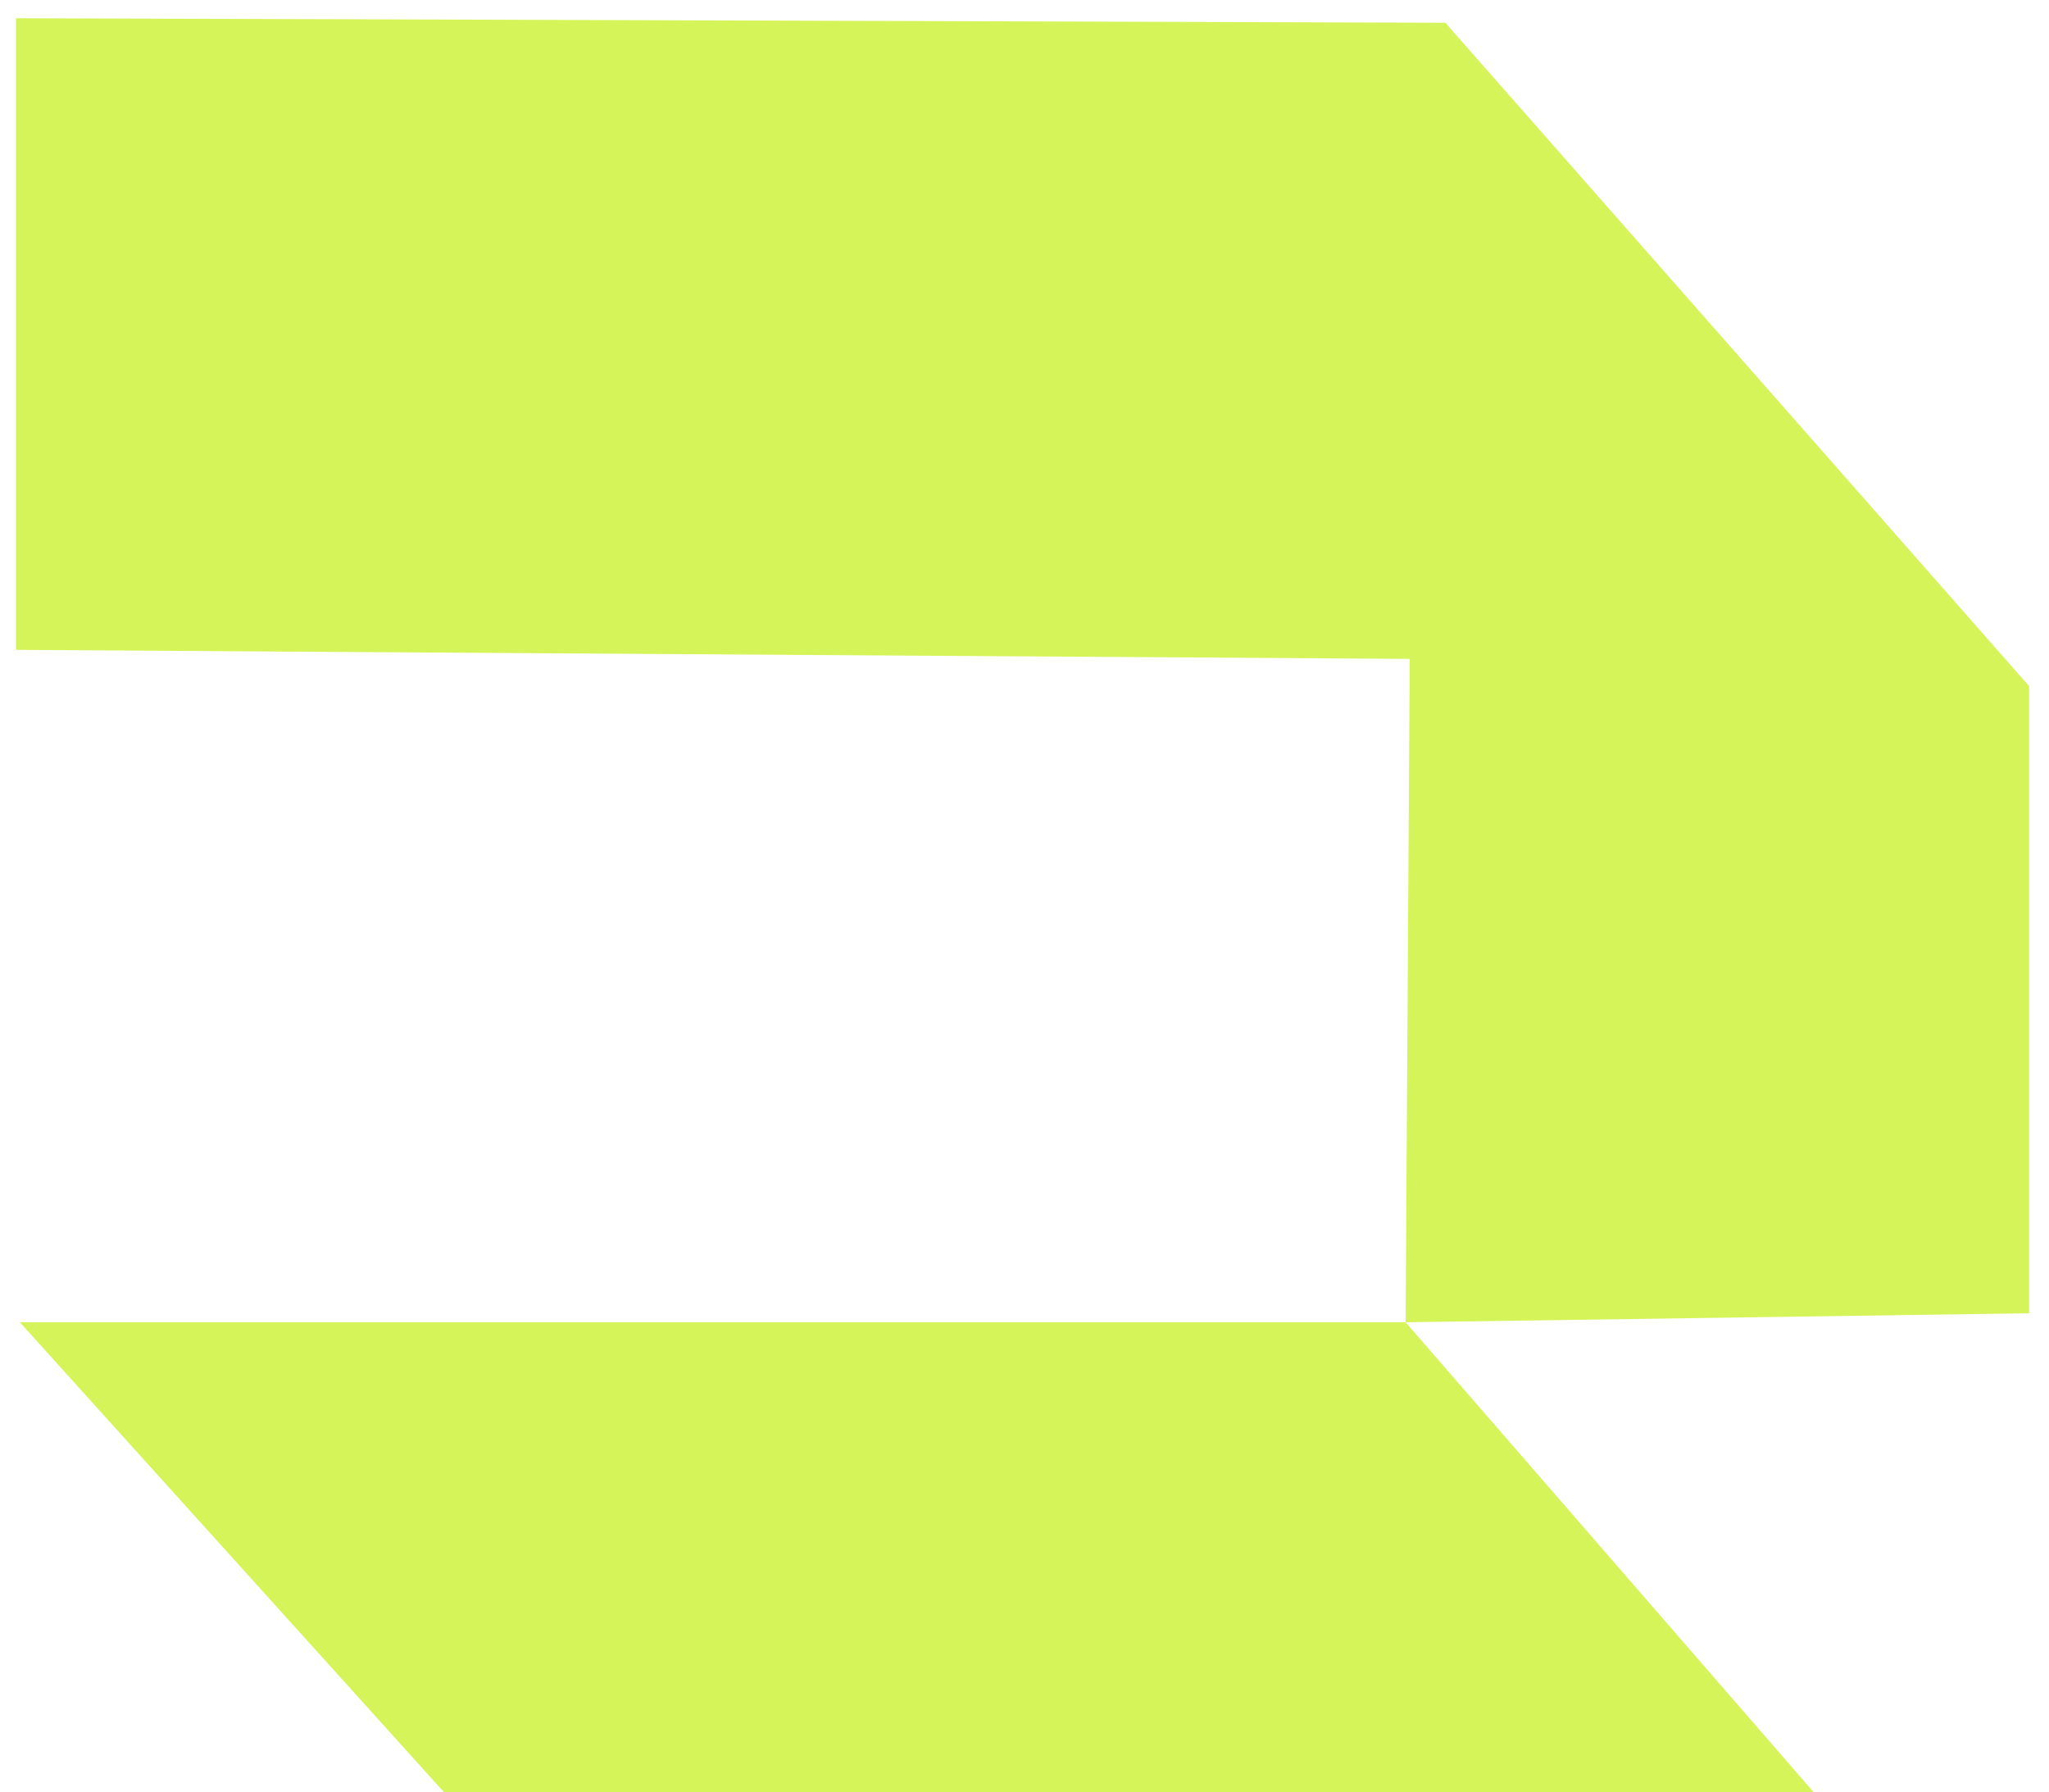
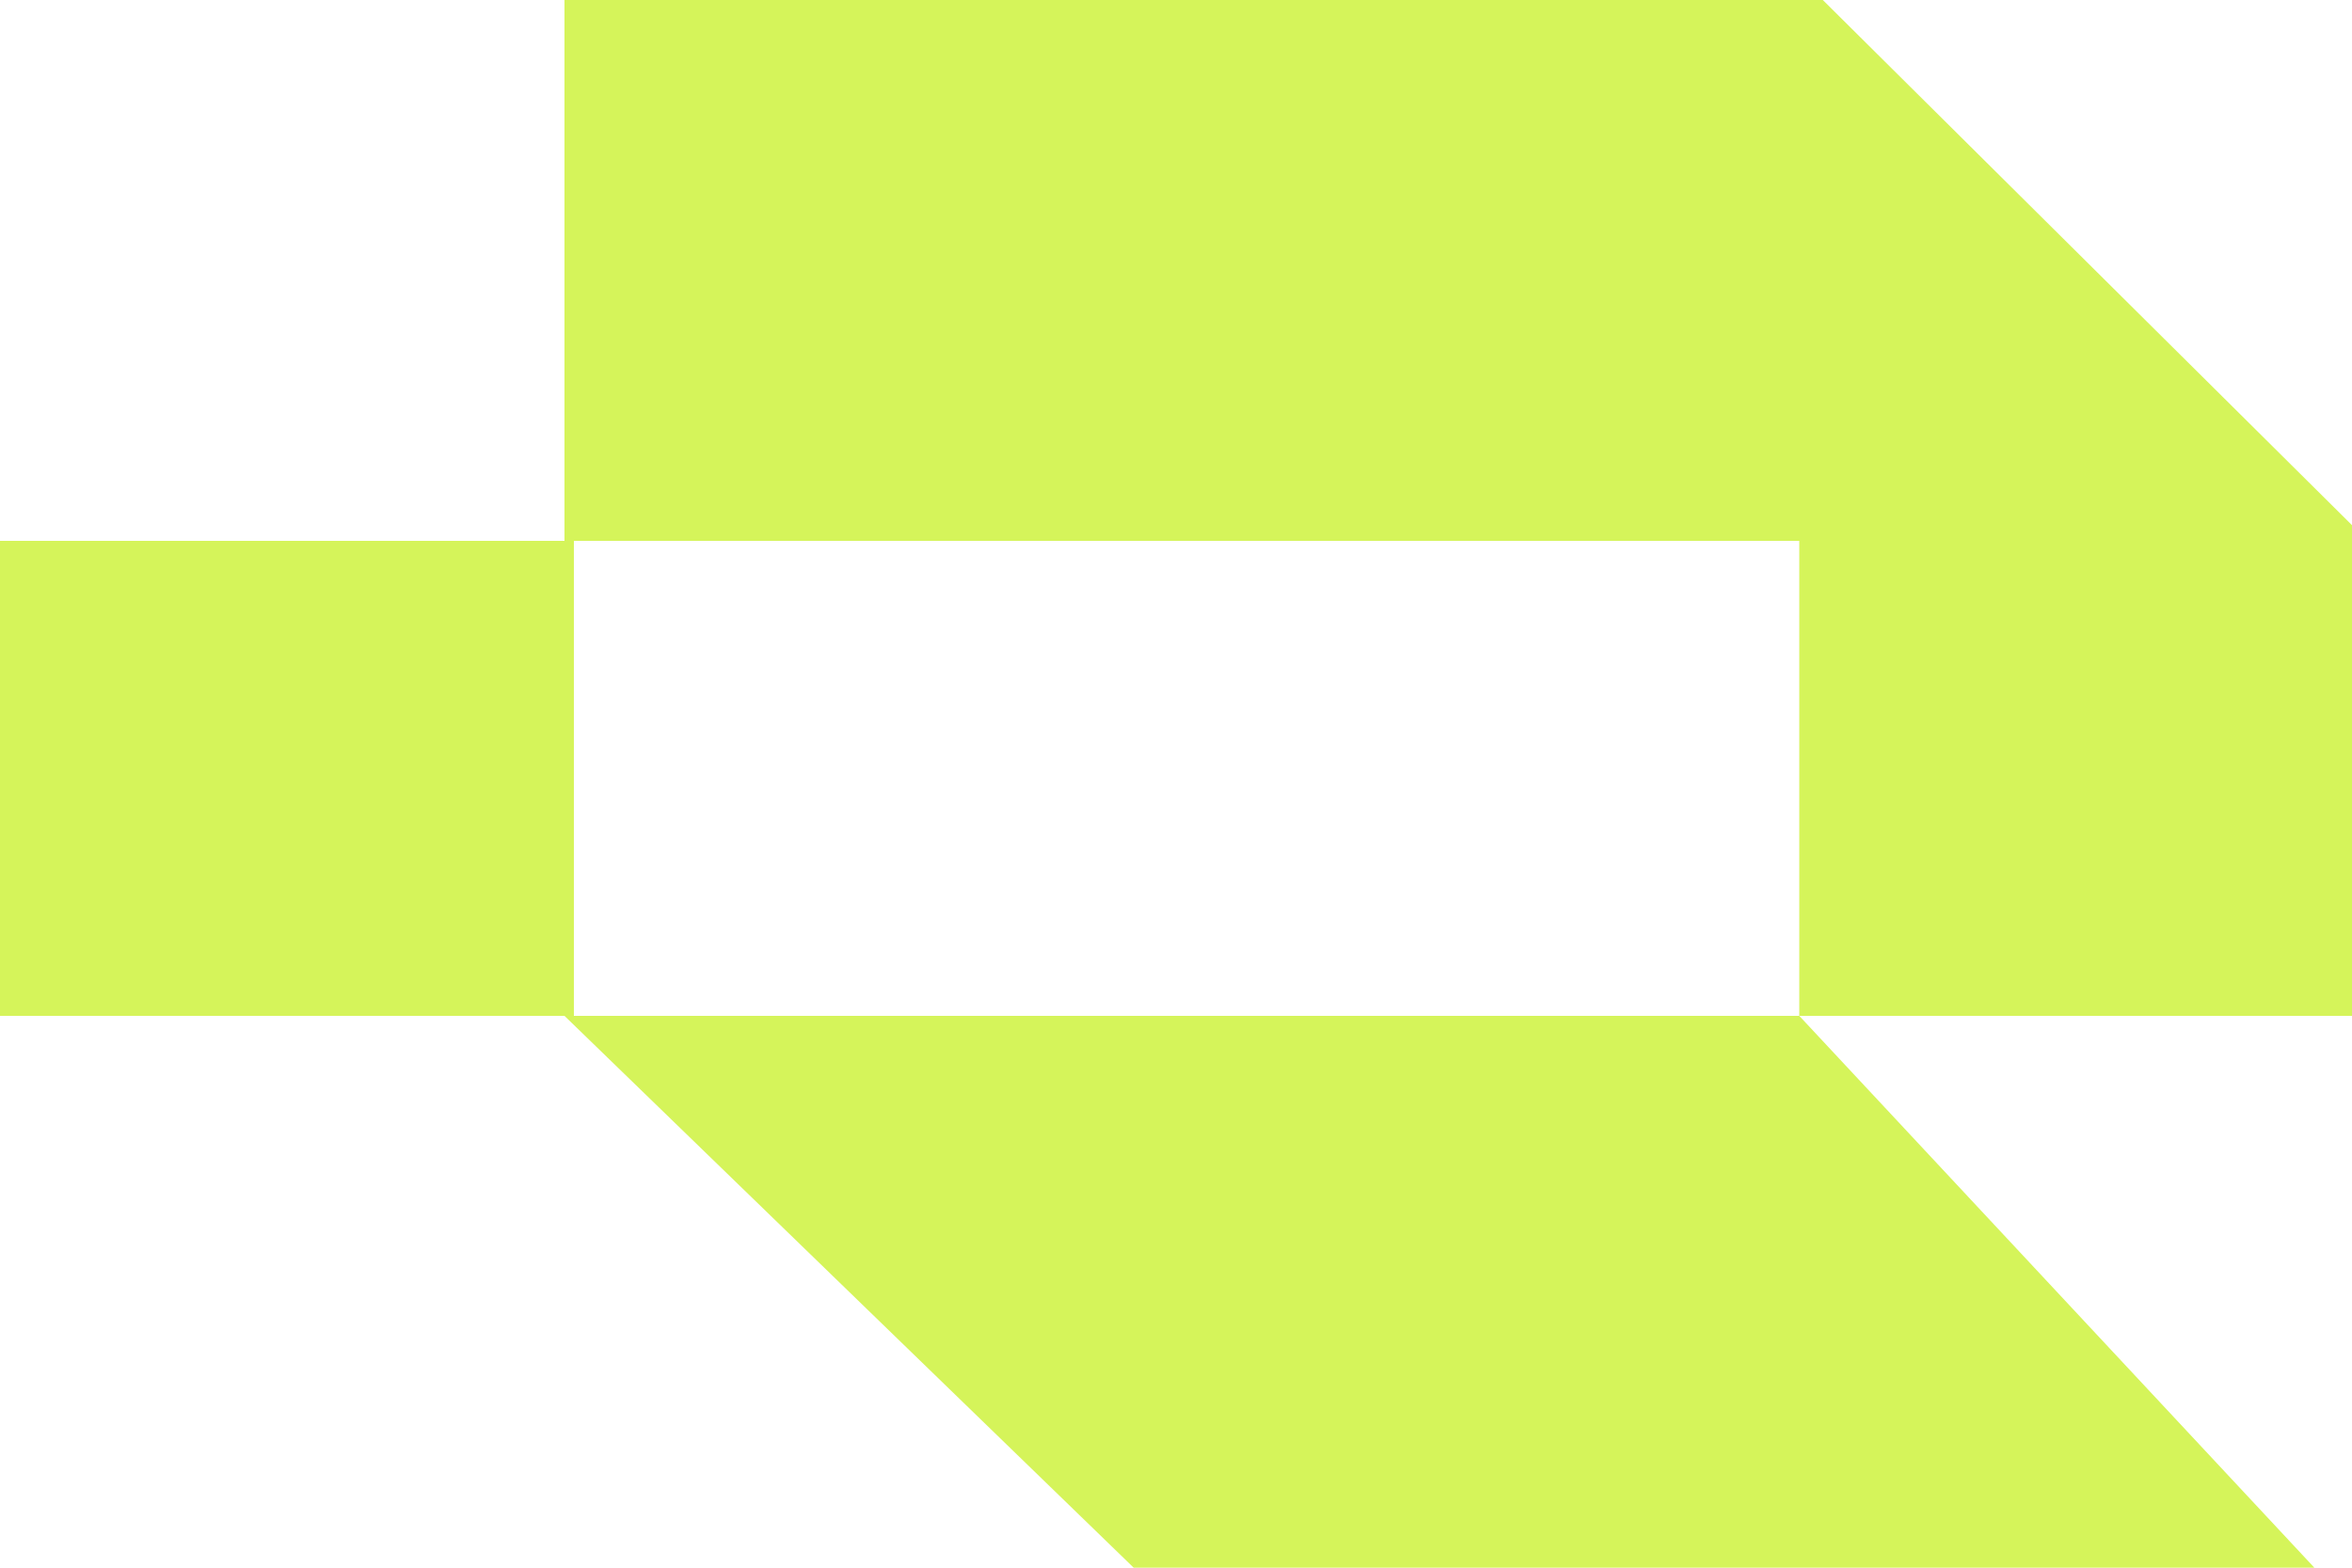
- <svg xmlns="http://www.w3.org/2000/svg" viewBox="0 0 100 87.40" role="img" aria-label="KOLO">
-   <path fill="#D5F45A" fill-rule="evenodd" d="M 0.78 0.89 L 0.78 31.71 L 68.80 32.15 L 68.60 64.52 L 0.97 64.52 L 31.40 98.23 L 98.45 98.89 L 68.60 64.52 L 99.03 64.08 L 99.03 33.48 L 70.54 1.11 Z" />
+ <svg xmlns="http://www.w3.org/2000/svg" viewBox="0 0 1.5 1" role="img" aria-label="KOLO">
+   <path fill="#D5F45A" fill-rule="evenodd" transform="scale(1.5 1)" d="M 0.24 0 L 0.775 0 L 1 0.335 L 1 0.648 L 0.765 0.648 L 0.984 1 L 0.482 1 L 0.24 0.648 L 0 0.648 L 0 0.345 L 0.24 0.345 Z M 0.244 0.345 L 0.765 0.345 L 0.765 0.648 L 0.244 0.648 Z" />
</svg>
